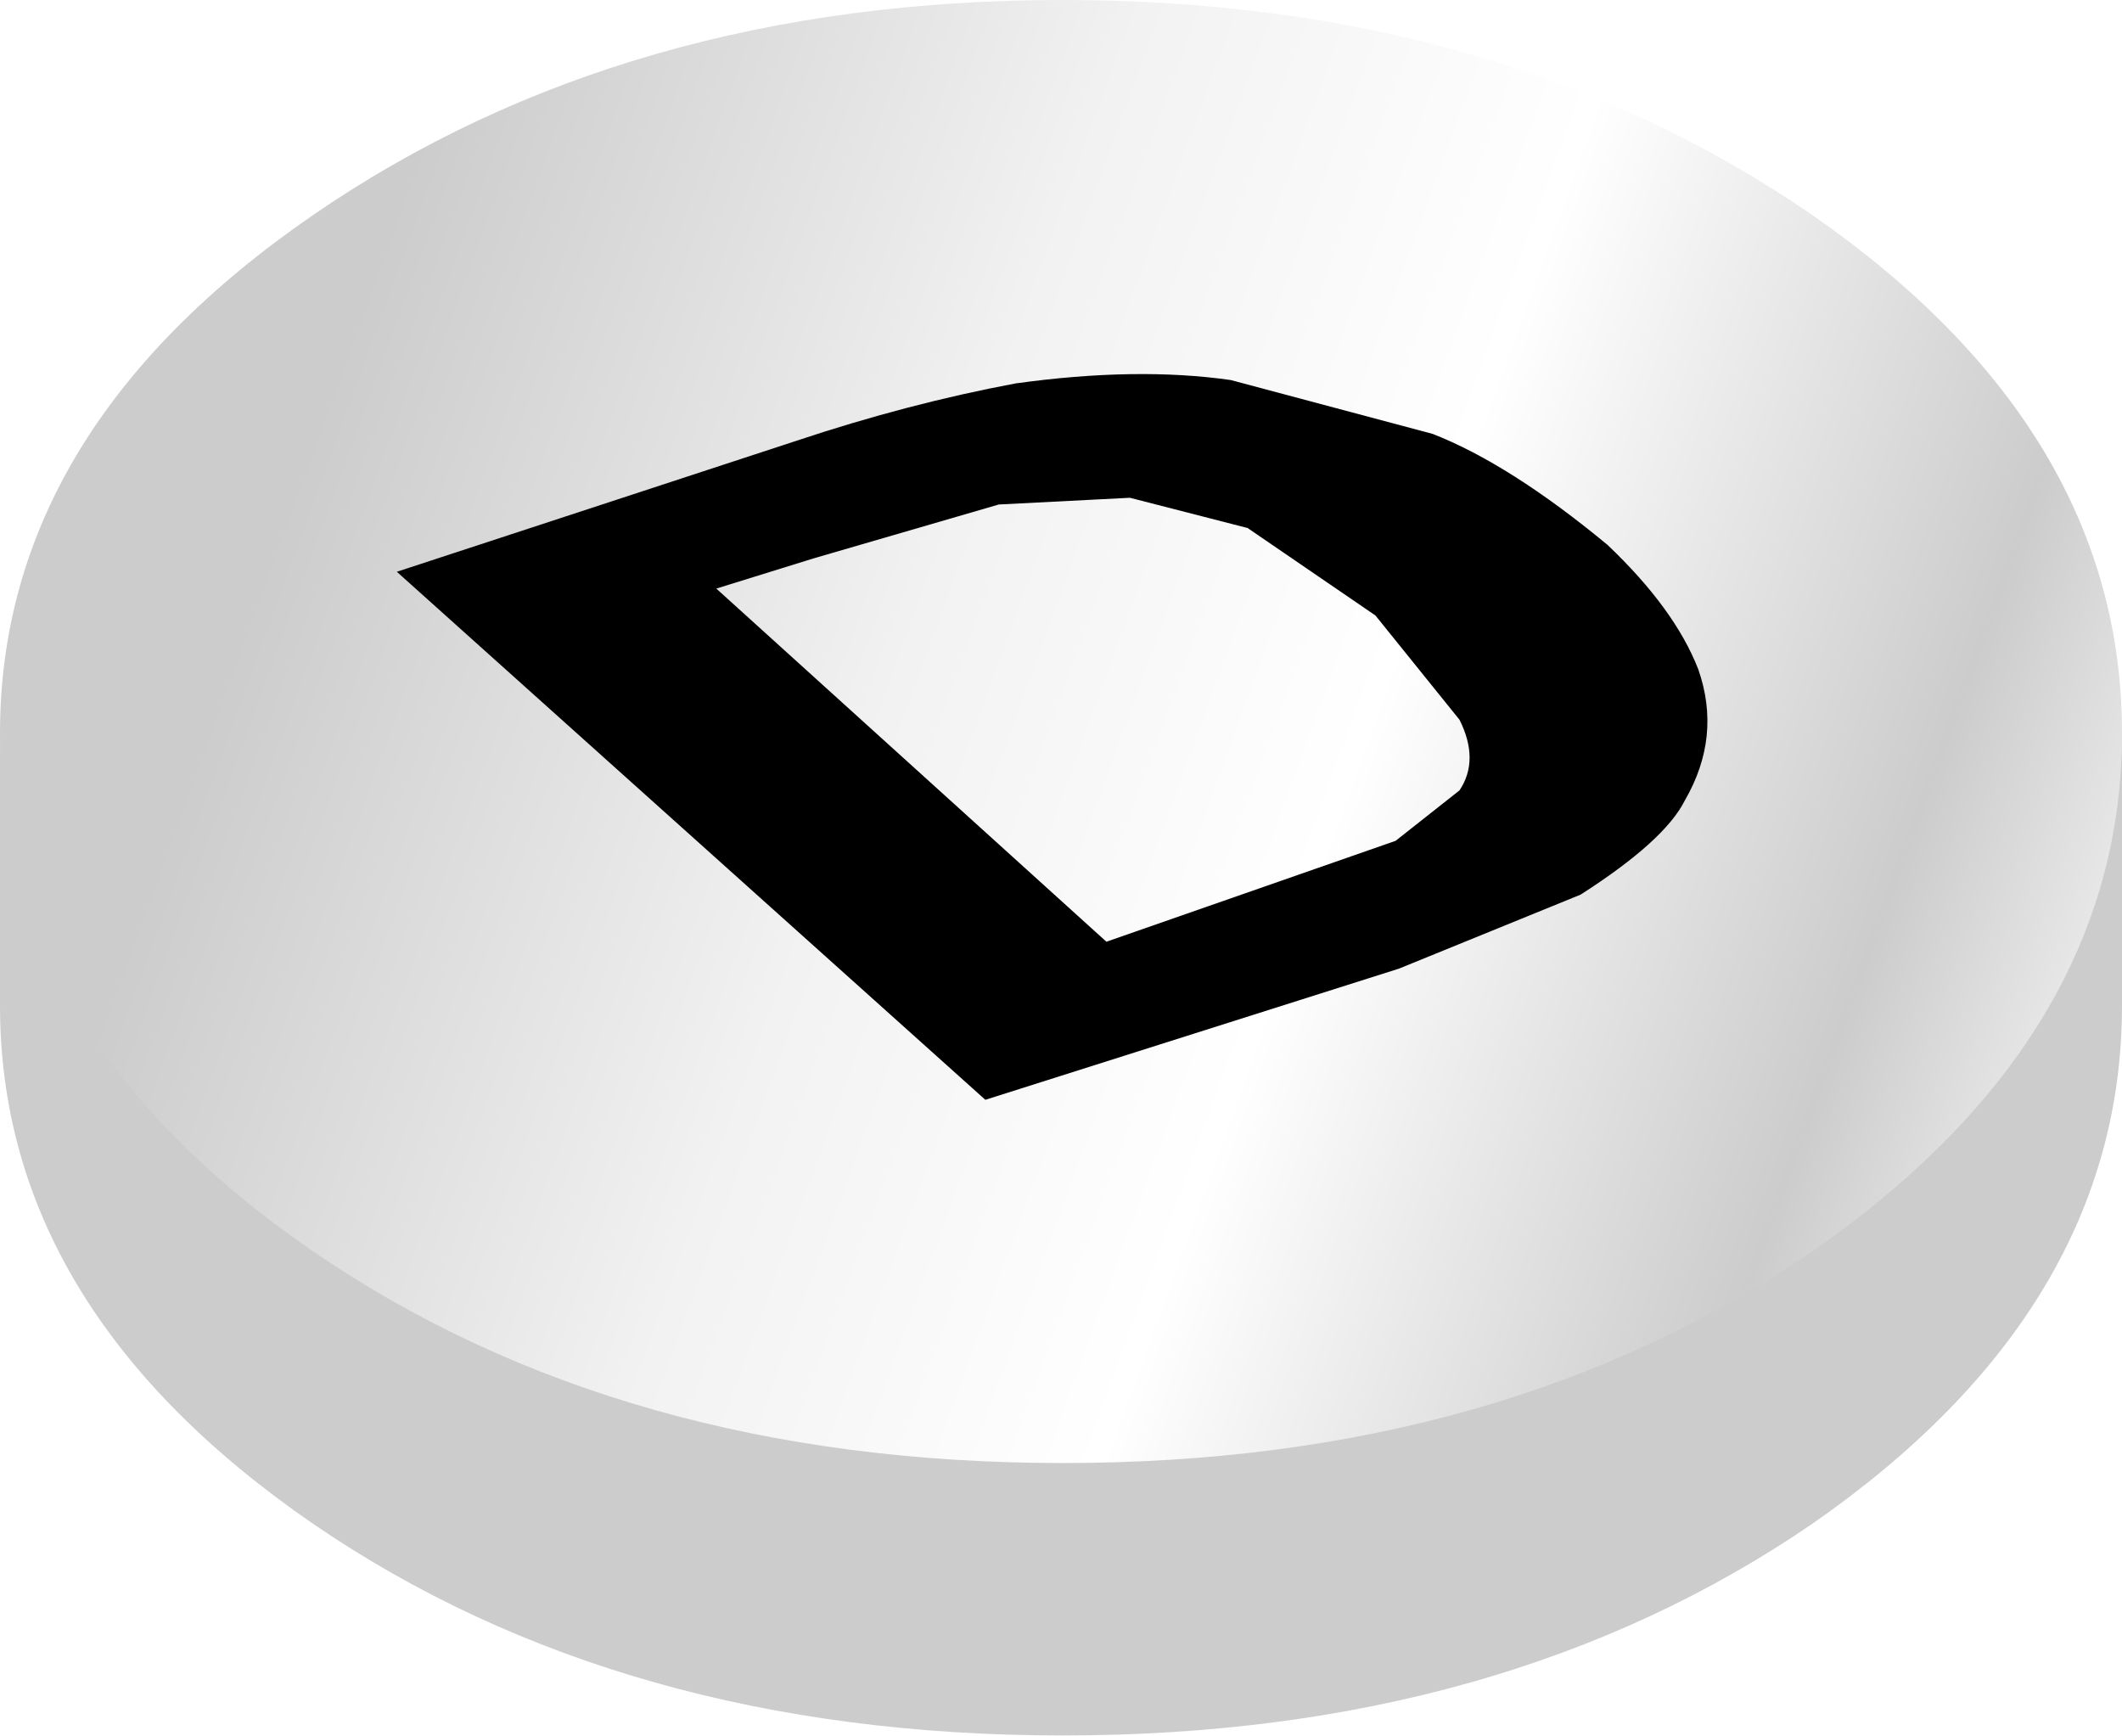
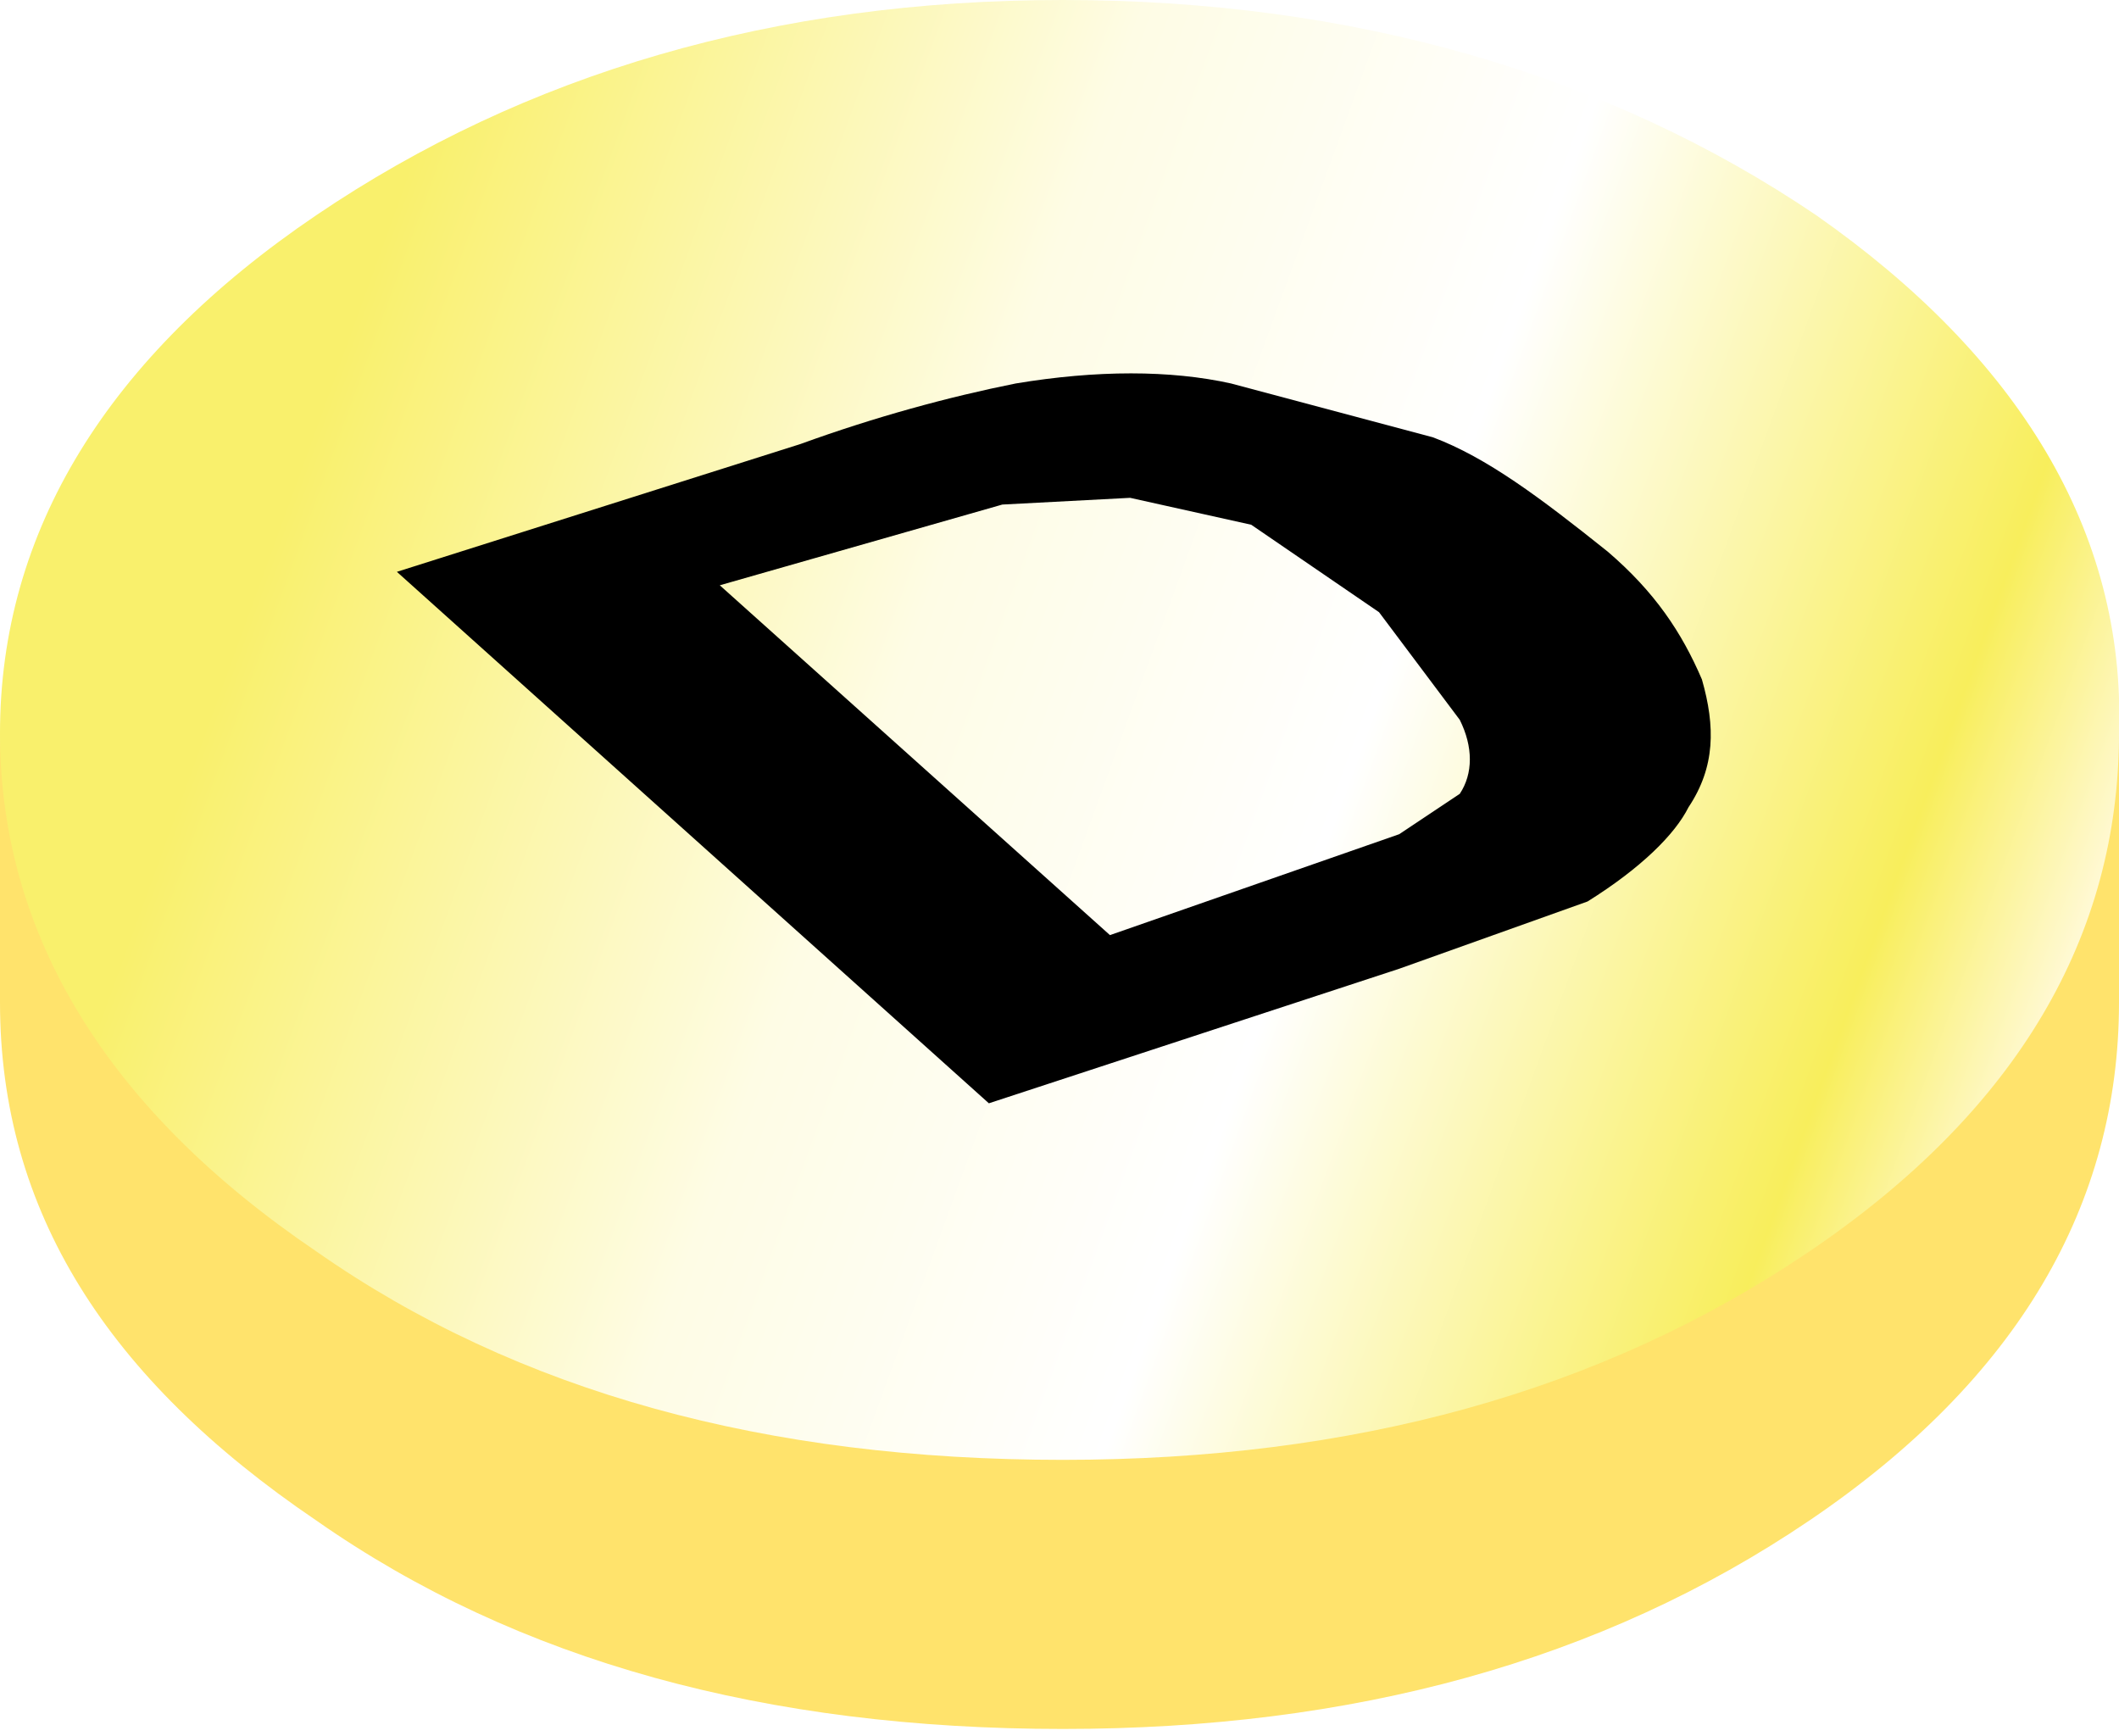
- <svg xmlns="http://www.w3.org/2000/svg" version="1.1" id="svg23" width="31.55" height="25.8">
-   <defs id="defs13">
-     <linearGradient gradientUnits="userSpaceOnUse" x1="-819.2" x2="819.2" spreadMethod="pad" gradientTransform="matrix(0.01748657,0.00636292,0.00636292,-0.01748657,15.8,10.9)" id="gradient0">
-       <stop offset="0.106" stop-color="#CCCCCC" id="stop2" />
-       <stop offset="0.416" stop-color="#F2F2F2" id="stop4" />
-       <stop offset="0.639" stop-color="#FFFFFF" id="stop6" />
-       <stop offset="0.906" stop-color="#CCCCCC" id="stop8" />
-       <stop offset="1" stop-color="#E6E6E6" id="stop10" />
-     </linearGradient>
-   </defs>
-   <g id="g21">
-     <path d="m 31.55,11.25 v 3.7 q 0,4.5 -4.6,7.7 Q 22.35,25.8 15.8,25.8 9.25,25.8 4.65,22.65 0,19.45 0,14.95 v -3.7 Q 0.05,7.2 4.7,5.75 8.05,4.7 15.8,4.7 q 7.75,0 11.1,1.05 4.6,1.45 4.65,5.5" id="path15" style="fill:#cccccc;stroke:none" />
-     <path d="m 31.55,10.9 q 0,4.5 -4.6,7.7 -4.6,3.15 -11.15,3.15 Q 9.25,21.75 4.65,18.6 0,15.4 0,10.9 0,6.4 4.65,3.2 9.3,0 15.8,0 q 6.5,0 11.15,3.2 4.6,3.2 4.6,7.7" id="path17" style="fill:url(#gradient0);stroke:none" />
-     <path d="M 20.8,14.4 14.65,16.35 5.9,8.5 11.85,6.55 Q 13.5,6 15.1,5.7 16.9,5.45 18.3,5.65 l 3,0.8 q 1.15,0.45 2.6,1.65 1,0.95 1.35,1.85 0.35,1 -0.2,1.95 -0.3,0.6 -1.55,1.4 l -2.7,1.1 m 0.9,-2.65 Q 22,11.3 21.7,10.7 L 20.45,9.15 18.55,7.85 16.8,7.4 14.85,7.5 12.1,8.3 l -1.45,0.45 5.8,5.25 4.3,-1.5 0.95,-0.75" id="path19" style="fill:#000000;stroke:none" />
-   </g>
+ <svg xmlns="http://www.w3.org/2000/svg" version="1.1" id="svg23" x="0px" y="0px" viewBox="0 0 31.5 25.8" style="enable-background:new 0 0 31.5 25.8;" xml:space="preserve">
+   <style type="text/css">
+ 	.st0{fill:#FFE36C;}
+ 	.st1{fill:url(#path17_1_);}
+ </style>
+   <path id="path15" class="st0" d="M31.5,11.2v3.7c0,3-1.5,5.6-4.6,7.7c-3.1,2.1-6.8,3.1-11.1,3.1  c-4.4,0-8.1-1-11.1-3.1C1.6,20.5,0,18,0,14.9v-3.7c0-2.7,1.6-4.5,4.7-5.5C6.9,5,10.6,4.7,15.8,4.7S24.7,5,26.9,5.8  C30,6.7,31.5,8.6,31.5,11.2" />
+   <linearGradient id="path17_1_" gradientUnits="userSpaceOnUse" x1="110433.578" y1="39561.594" x2="112071.977" y2="39561.594" gradientTransform="matrix(1.748657e-02 6.362920e-03 -6.362920e-03 1.748657e-02 -1677.899 -1388.799)">
+     <stop offset="0.106" style="stop-color:#F9F06C" />
+     <stop offset="0.416" style="stop-color:#FEFCE5" />
+     <stop offset="0.639" style="stop-color:#FFFFFF" />
+     <stop offset="0.906" style="stop-color:#F8EE5C" />
+     <stop offset="1" style="stop-color:#FFF9D4" />
+   </linearGradient>
+   <path id="path17" class="st1" d="M31.5,10.9c0,3-1.5,5.6-4.6,7.7c-3.1,2.1-6.8,3.1-11.1,3.1  c-4.4,0-8.1-1-11.1-3.1C1.6,16.5,0,13.9,0,10.9s1.6-5.6,4.7-7.7S11.5,0,15.8,0S23.9,1.1,27,3.2C30,5.3,31.6,7.9,31.5,10.9" />
+   <path id="path19" d="M20.8,14.4l-6.1,2L5.9,8.5l6-1.9c1.1-0.4,2.2-0.7,3.2-0.9  c1.2-0.2,2.3-0.2,3.2,0l3,0.8c0.8,0.3,1.6,0.9,2.6,1.7c0.7,0.6,1.1,1.2,1.4,1.9c0.2,0.7,0.2,1.3-0.2,1.9c-0.2,0.4-0.7,0.9-1.5,1.4  L20.8,14.4 M21.7,11.8c0.2-0.3,0.2-0.7,0-1.1l-1.2-1.6l-1.9-1.3l-1.8-0.4l-1.9,0.1l-2.8,0.8l-1.4,0.4l5.8,5.2l4.3-1.5L21.7,11.8" />
</svg>
